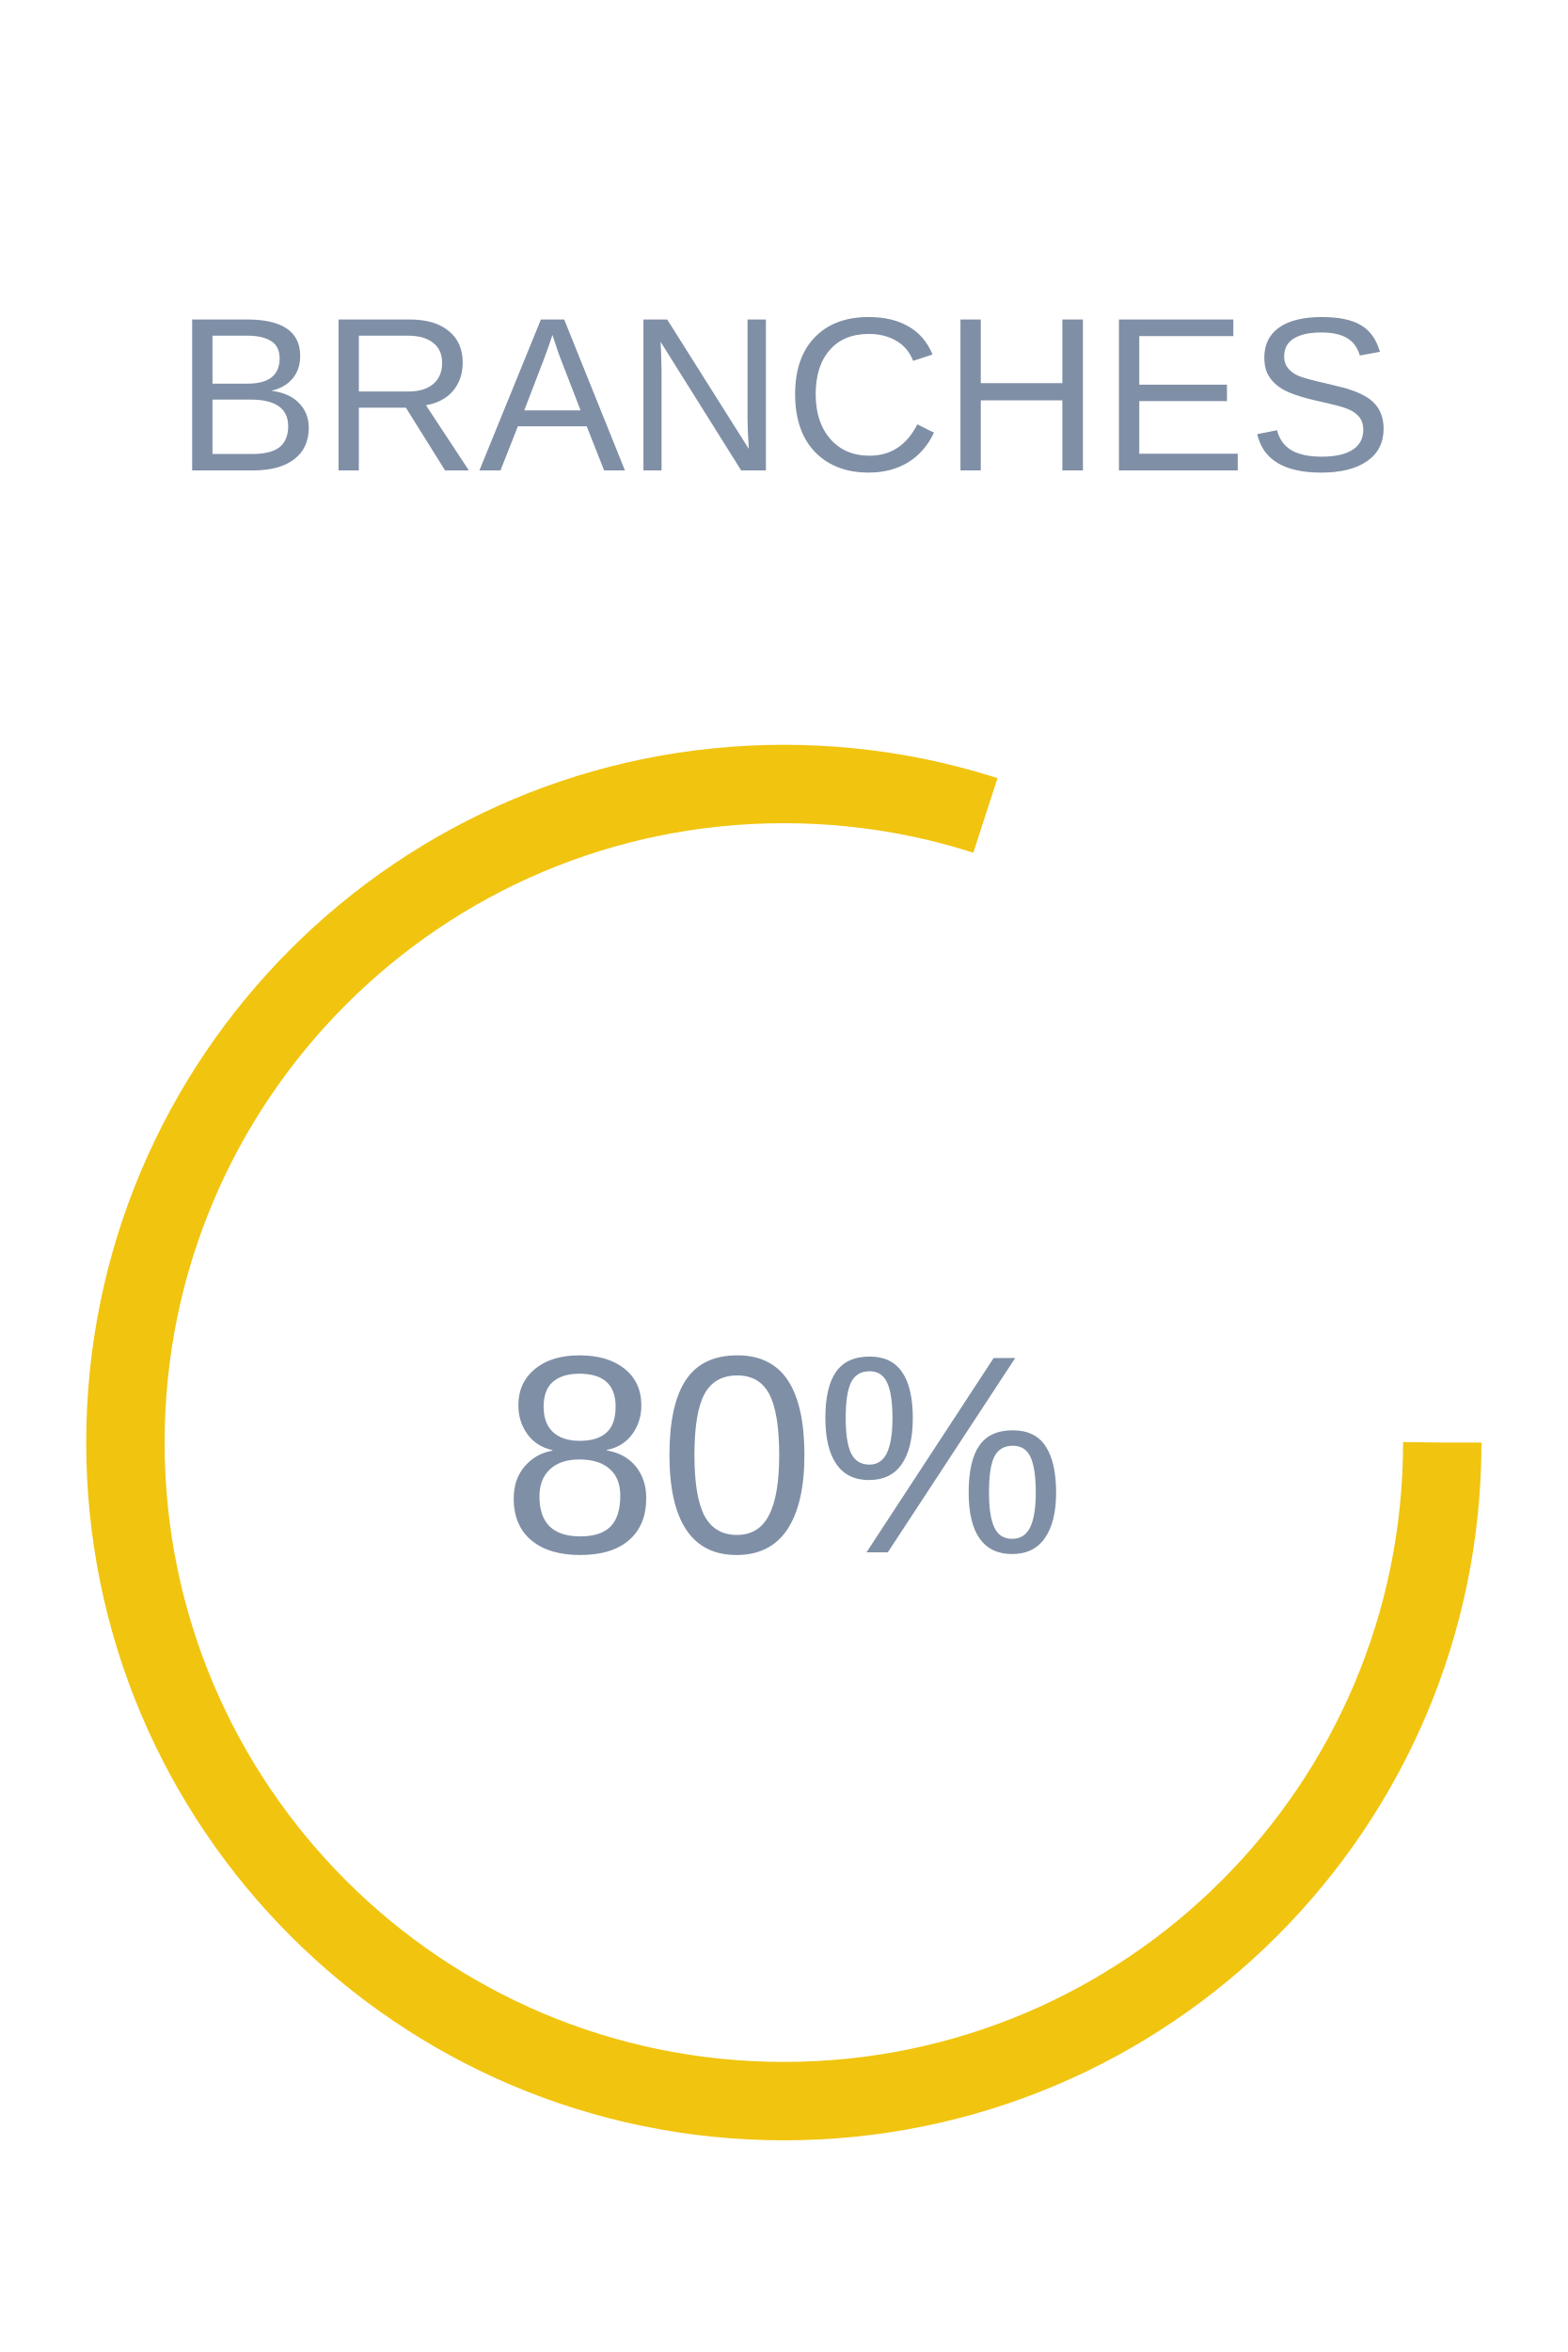
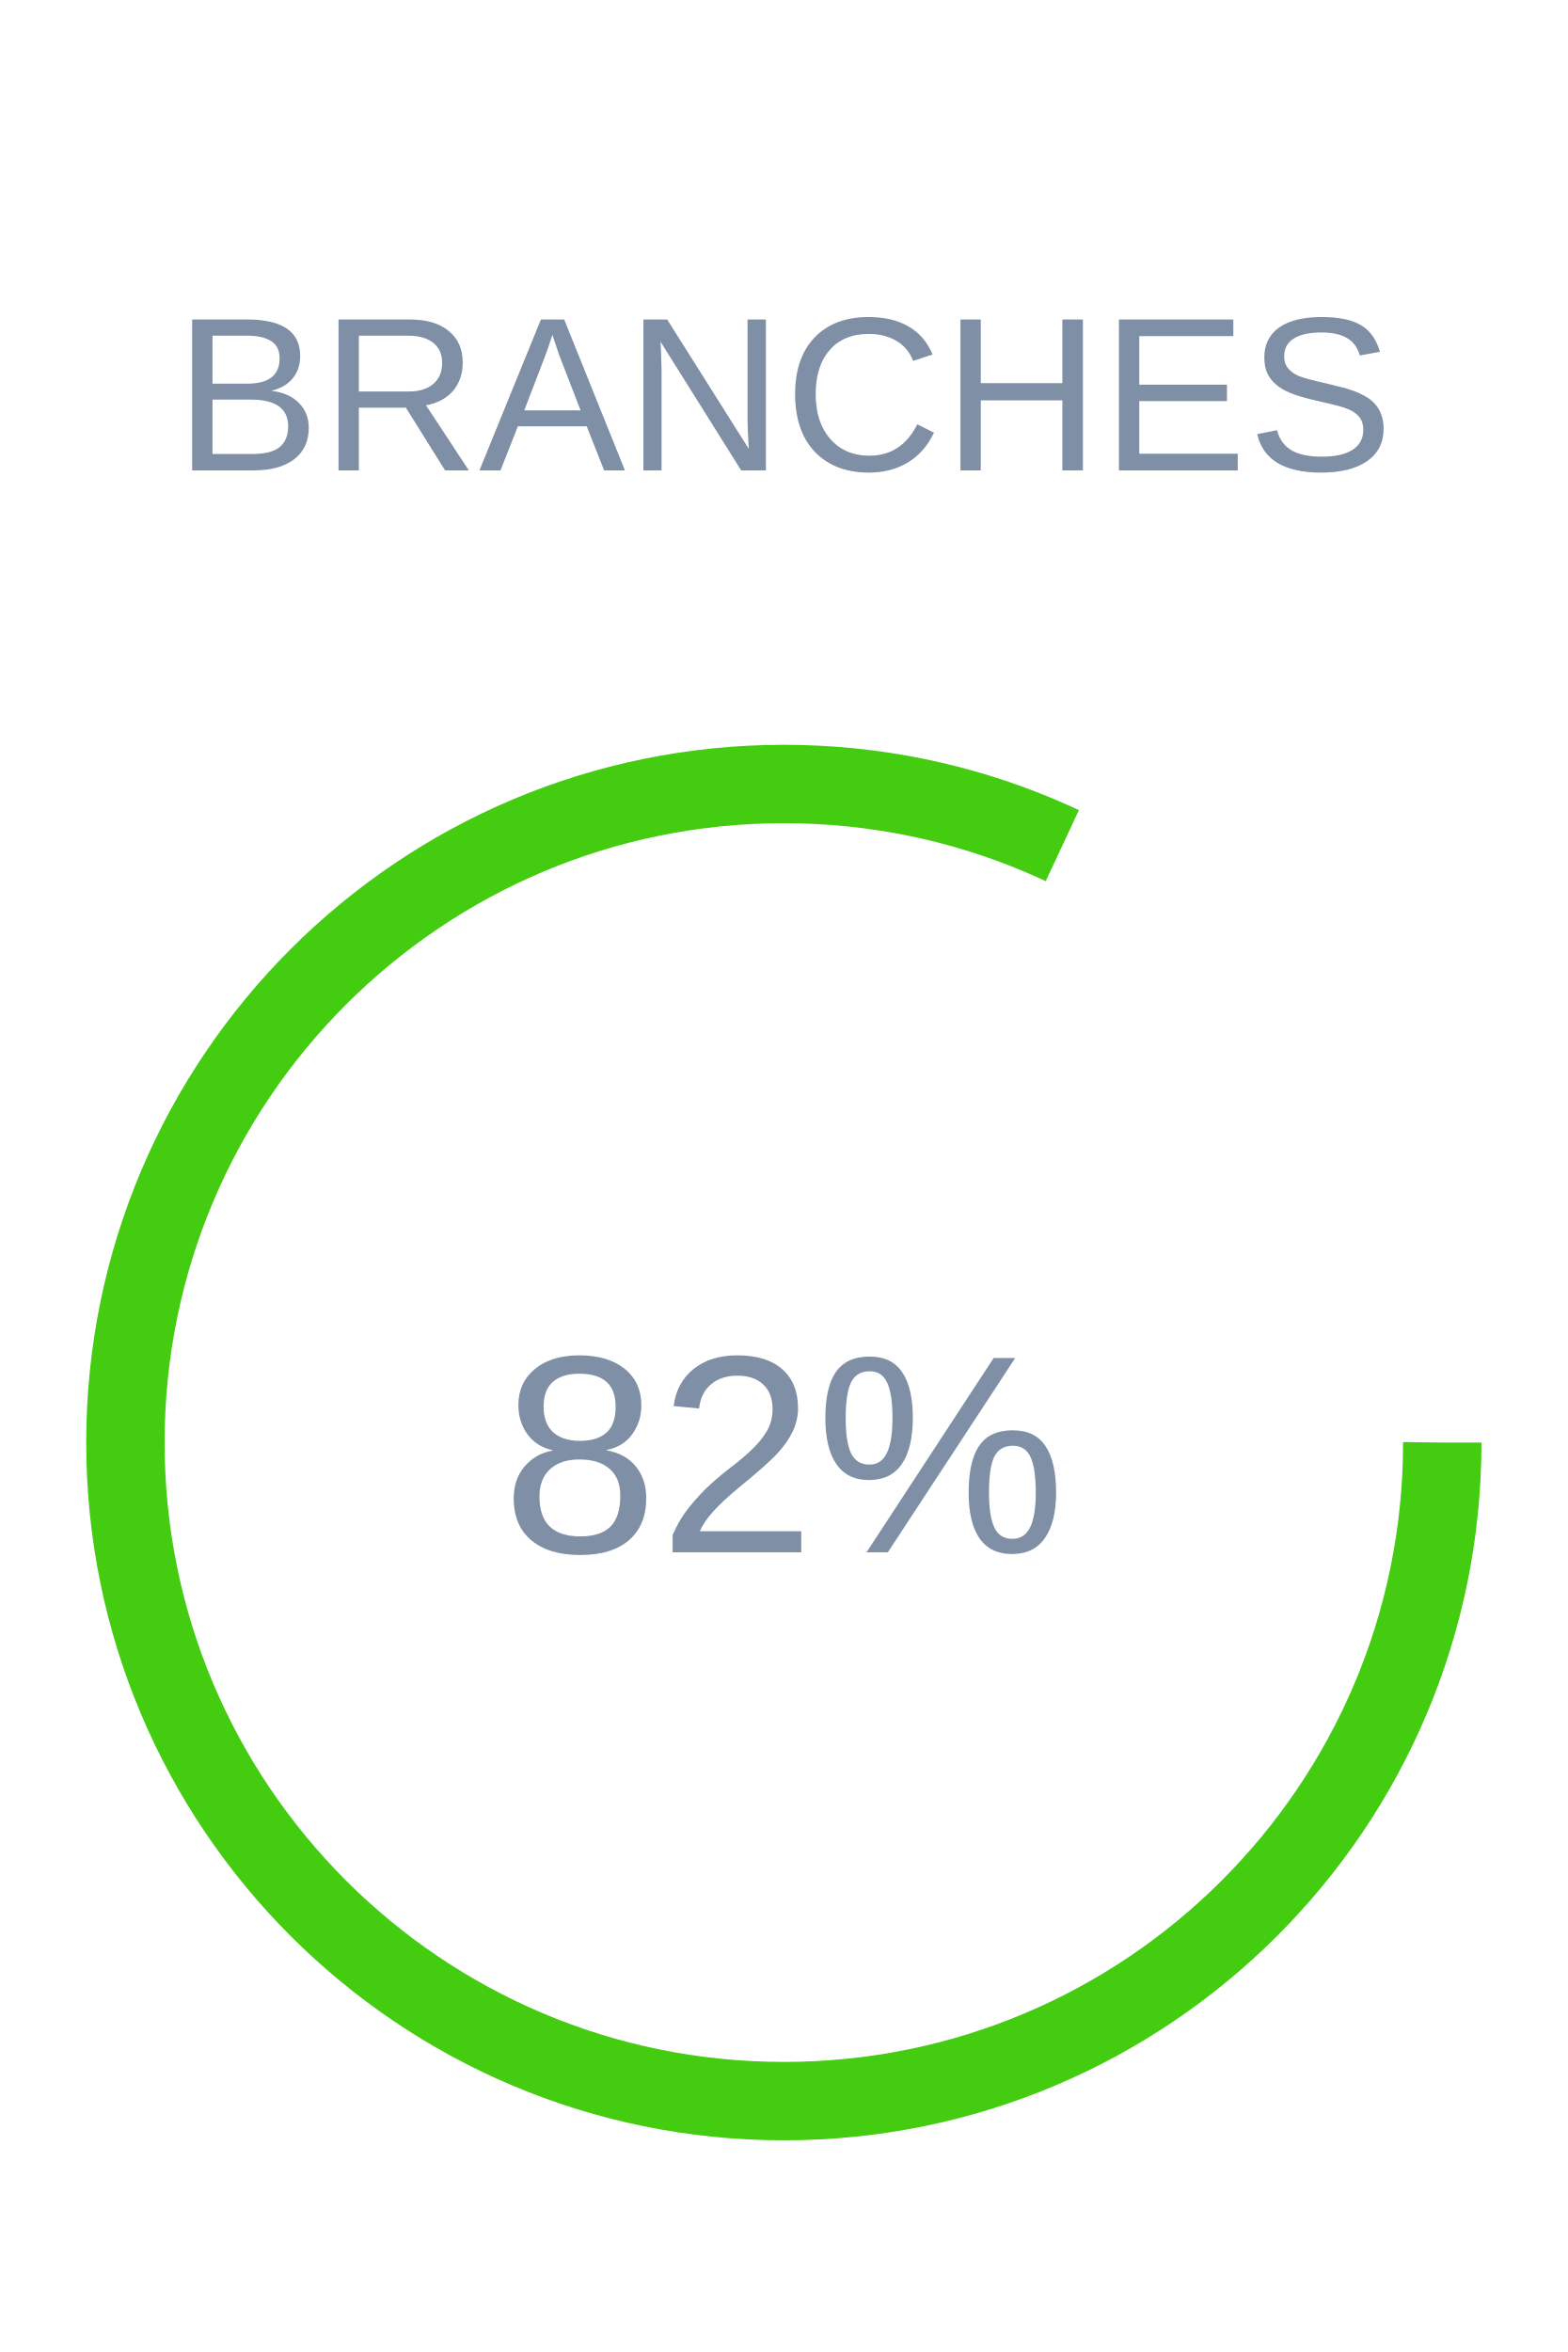
<svg xmlns="http://www.w3.org/2000/svg" width="100" height="150" viewBox="0 0 100 150">
  <text x="50%" y="30" text-anchor="middle" font-size="14" font-family="Arial" fill="#7f8fa6">BRANCHES</text>
-   <circle cx="50" cy="92" r="42" fill="transparent" stroke="#f1c40f" stroke-width="5" stroke-dasharray="263.76" stroke-dashoffset="52.752" />
-   <text x="50%" y="92" text-anchor="middle" dy="7" font-size="18" font-family="Arial" fill="#7f8fa6">80%</text>
+   <circle cx="50" cy="92" r="42" fill="transparent" stroke="#4c1" stroke-width="5" stroke-dasharray="263.76" stroke-dashoffset="47.477" />
+   <text x="50%" y="92" text-anchor="middle" dy="7" font-size="18" font-family="Arial" fill="#7f8fa6">82%</text>
</svg>
